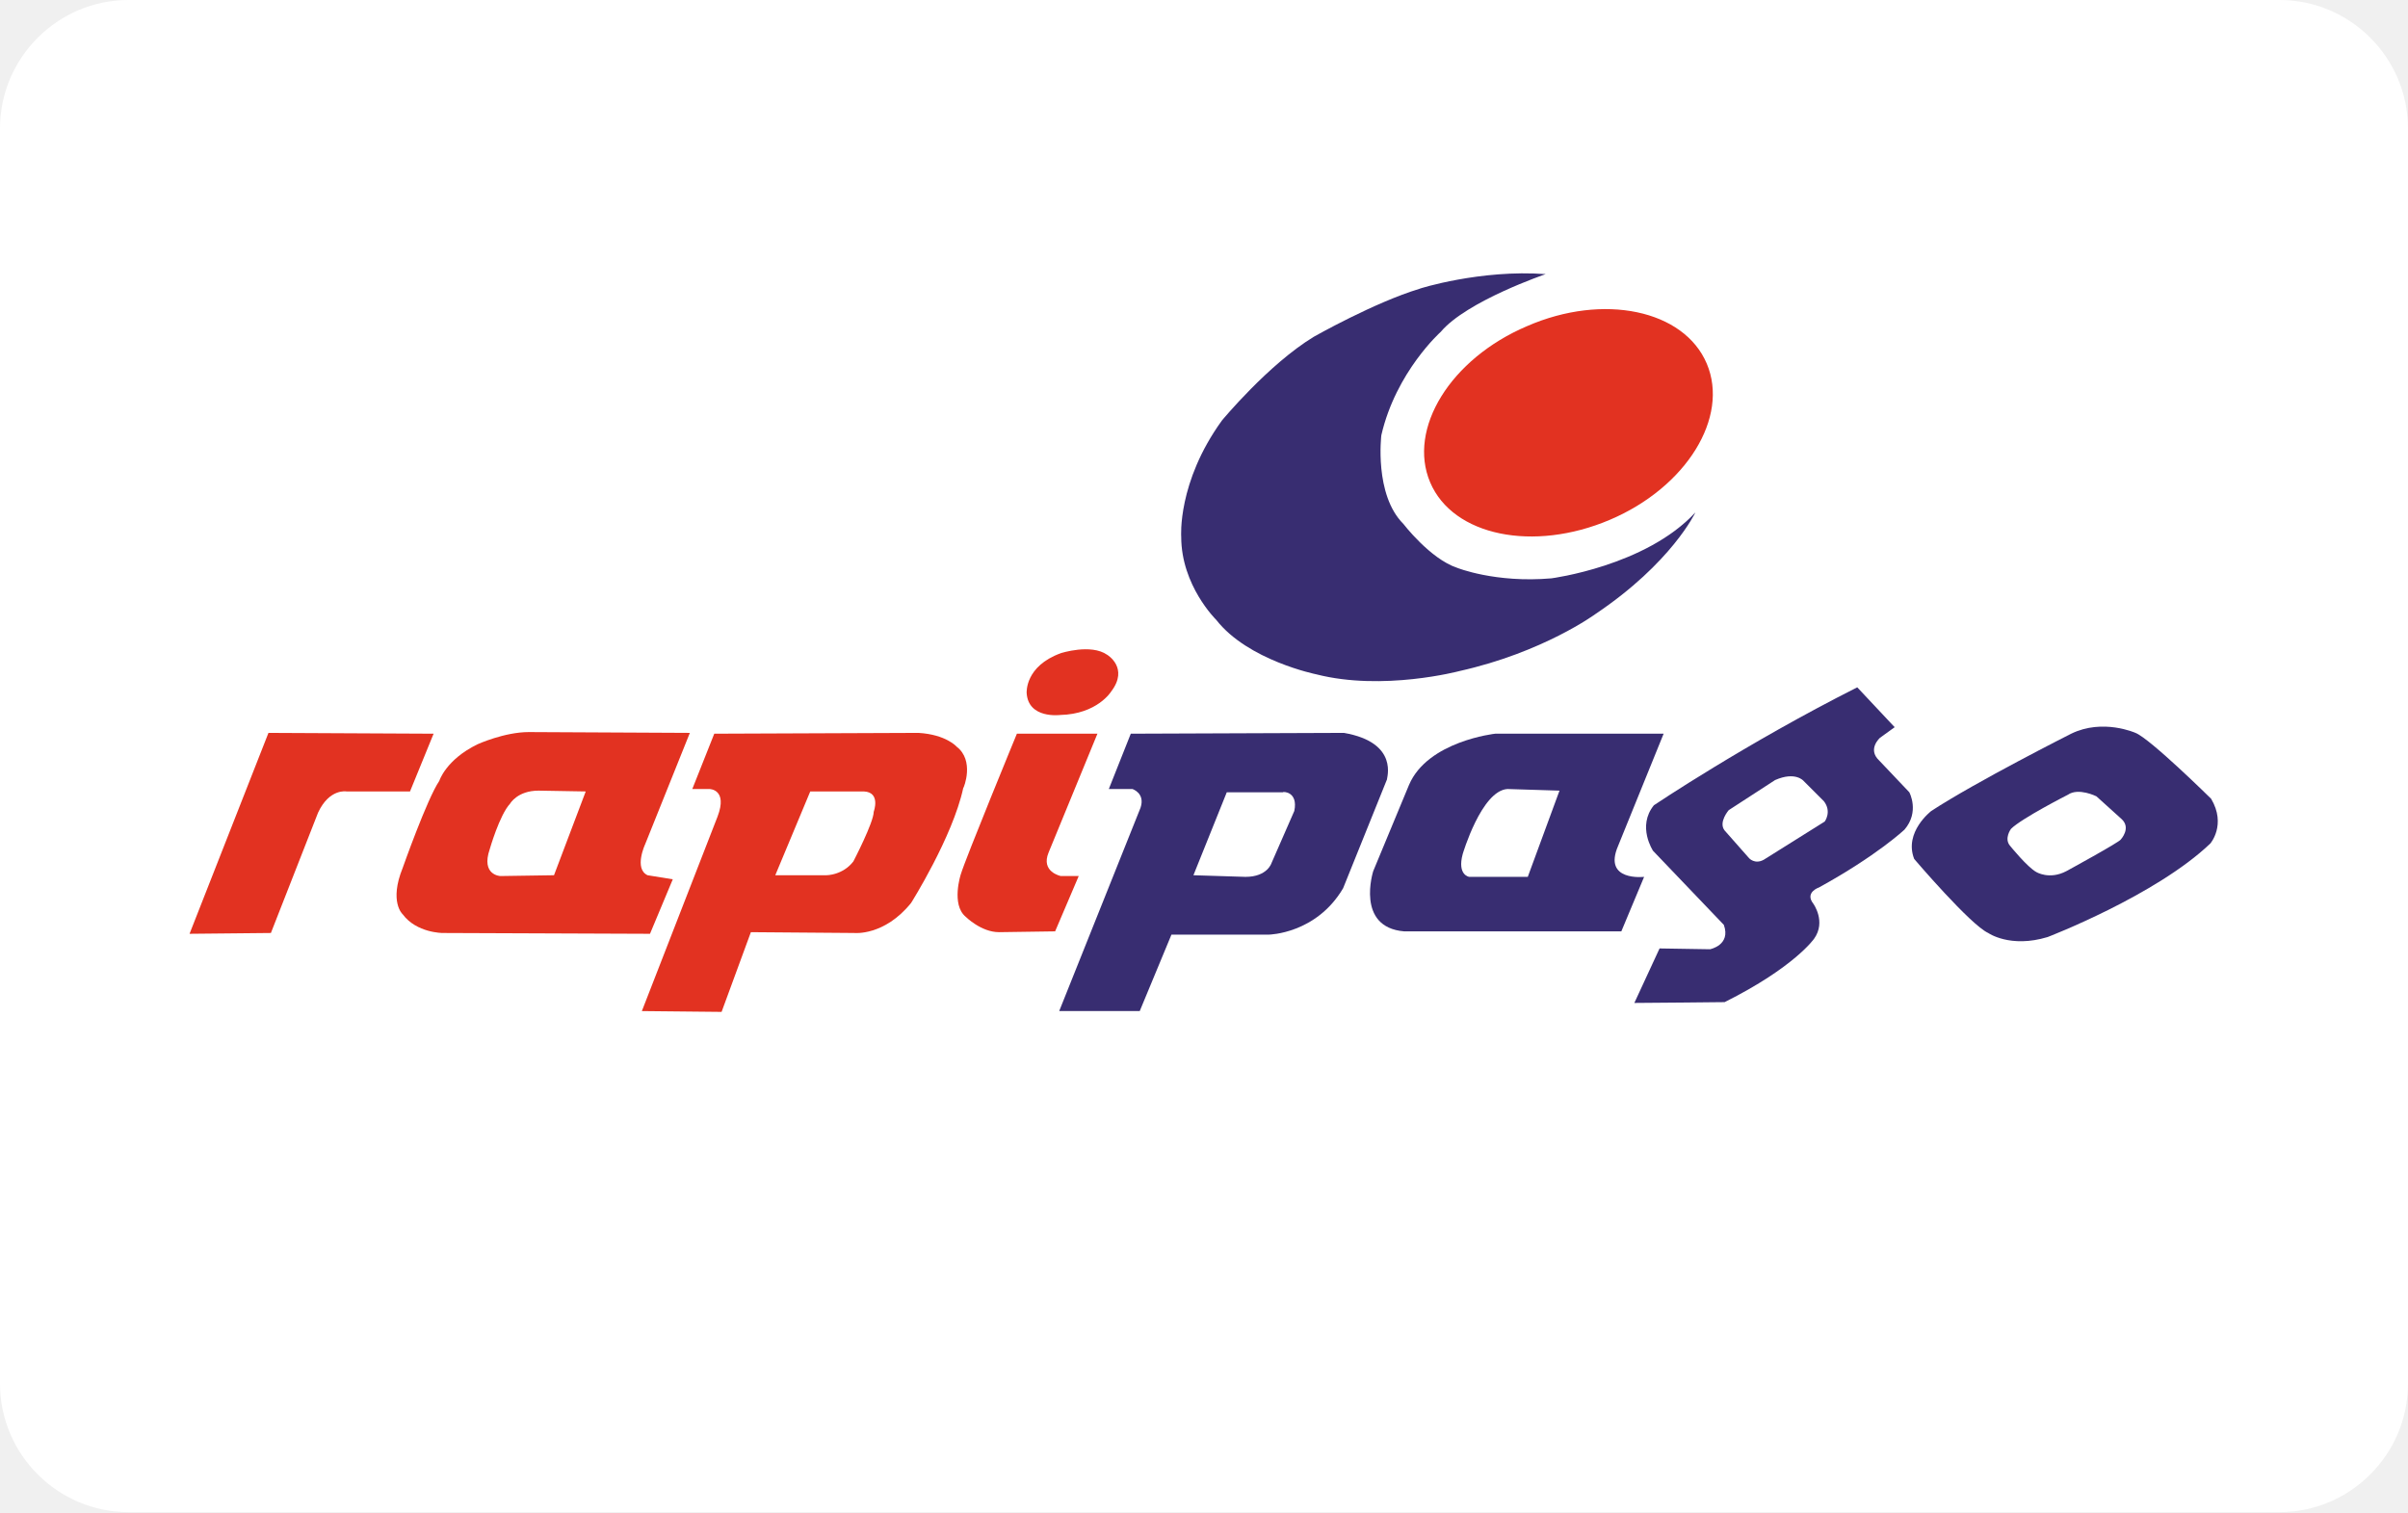
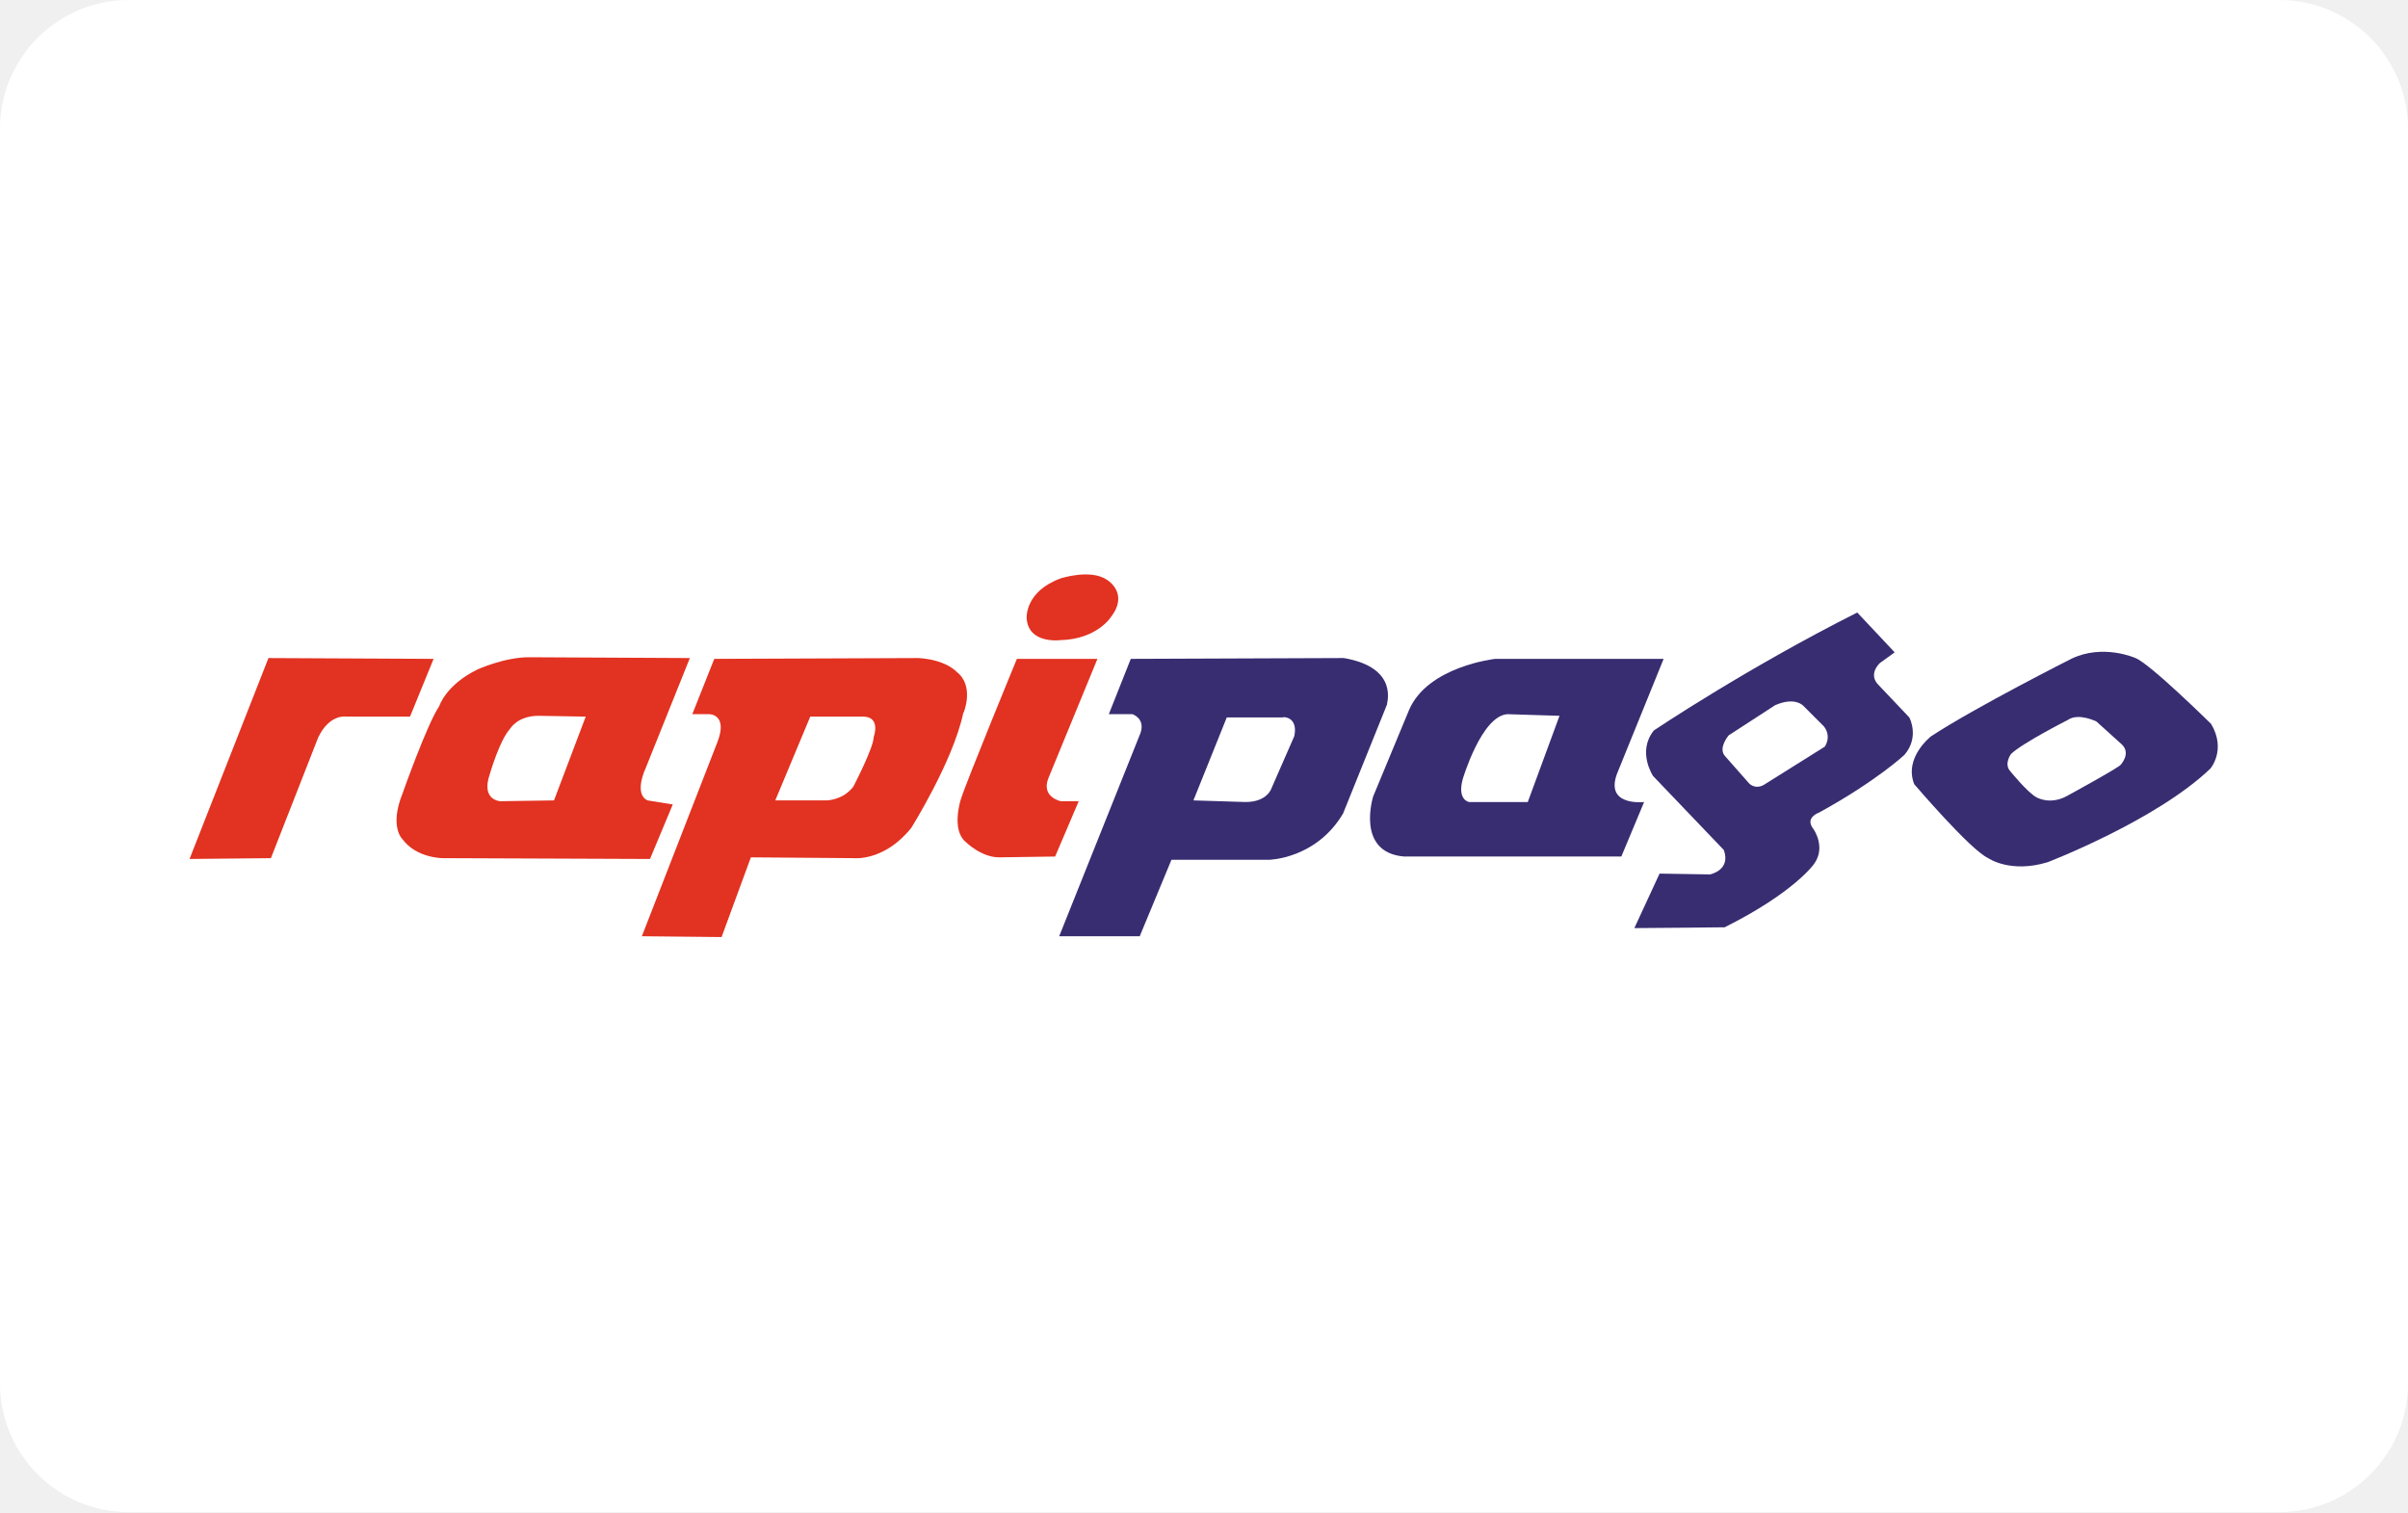
<svg xmlns="http://www.w3.org/2000/svg" version="1.1" id="Layer_1" x="0px" y="0px" viewBox="0 0 296 185.9" style="enable-background:new 0 0 296 185.9;" xml:space="preserve">
  <style type="text/css">
- 	.st0{fill:url(#SVGID_1_);}
- 	.st1{fill:#0E4595;}
- 	.st2{fill:#FFFFFF;}
- 	.st3{fill:#92DBEF;}
- 	.st4{fill:#B02444;}
- 	.st5{fill:#0079BE;}
- 	.st6{fill:#26A6D1;}
- 	.st7{fill:#8EB829;}
- 	.st8{fill:#00A7DE;}
- 	.st9{fill-rule:evenodd;clip-rule:evenodd;fill:#FFFFFF;stroke:#FFFFFF;stroke-width:0.567;stroke-miterlimit:10;}
- 	.st10{fill-rule:evenodd;clip-rule:evenodd;fill:#EE7D00;stroke:#FFFFFF;stroke-width:0.216;stroke-miterlimit:10;}
- 	.st11{fill-rule:evenodd;clip-rule:evenodd;fill:#FFFFFF;}
- 	.st12{fill-rule:evenodd;clip-rule:evenodd;fill:#FCDD14;}
- 	.st13{fill-rule:evenodd;clip-rule:evenodd;fill:#E21E84;}
- 	.st14{fill:#1A5EA8;}
- 	.st15{fill:#9D1A7E;}
- 	.st16{fill:#FAD00B;}
- 	.st17{fill:#067853;}
- 	.st18{fill:#E8232B;}
- 	.st19{fill:#263B80;}
- 	.st20{fill:#232C65;}
- 	.st21{fill:#139AD6;}
- 	.st22{fill:#E23221;}
- 	.st23{fill:#382D71;}
- 	.st24{fill:none;}
- 	.st25{fill:#036EB1;}
- 	.st26{fill:url(#SVGID_2_);}
- 	.st27{fill:url(#SVGID_3_);}
- 	.st28{fill:url(#SVGID_4_);}
- 	.st29{fill:url(#SVGID_5_);}
- 	.st30{fill:url(#SVGID_6_);}
- 	.st31{fill:url(#SVGID_7_);}
- 	.st32{fill:url(#SVGID_8_);}
- 	.st33{fill:url(#SVGID_9_);}
- 	.st34{fill:#F49824;}
- 	.st35{clip-path:url(#SVGID_11_);}
- 	.st36{fill:#9B2A2B;}
- 	.st37{fill:#E95527;}
- 	.st38{fill:#F2AE14;}
- 	.st39{fill:#FF5F00;}
- 	.st40{fill:#EB001B;}
- 	.st41{fill:#F79E1B;}
- 	.st42{fill:#7673C0;}
- 	.st43{fill:#00A1DF;}
- 	.st44{fill:#000F9F;}
- 	.st45{fill:#009EE2;}
+ 	.st0{fill:#FFFFFF;}
+ 	.st1{fill:#382D71;}
+ 	.st2{fill:#E23221;}
</style>
-   <path id="Rectangle-1_11_" class="st2" d="M15.8,0h264.4c8.7,0,15.8,7.1,15.8,15.8v154.3c0,8.7-7.1,15.8-15.8,15.8H15.8  c-8.7,0-15.8-7.1-15.8-15.8V15.8C0,7.1,7.1,0,15.8,0z" />
+   <path id="Rectangle-1_11_" class="st0" d="M15.8,0h264.4c8.7,0,15.8,7.1,15.8,15.8v154.3c0,8.7-7.1,15.8-15.8,15.8H15.8  c-8.7,0-15.8-7.1-15.8-15.8V15.8C0,7.1,7.1,0,15.8,0z" />
  <g>
-     <path class="st22" d="M209.8,44.7c2.8,6.6-2.5,15.2-11.9,19.2c-9.4,4-19.3,2-22.1-4.6c-2.8-6.6,2.5-15.2,11.9-19.2   C197.1,36,207,38.1,209.8,44.7z" />
    <g>
-       <path class="st23" d="M165.2,90.1L139,90.2l-2.7,6.8h2.9c0,0,1.6,0.5,1,2.3l-10,25h9.9l3.9-9.4h12c0,0,5.8-0.1,9.1-5.7l5.4-13.4    C170.4,95.8,172.1,91.3,165.2,90.1z M159.1,99.7l-2.8,6.4c0,0-0.5,1.7-3.2,1.7l-6.4-0.2l4.1-10.2h6.9    C157.7,97.3,159.6,97.3,159.1,99.7z" />
+       <path class="st1" d="M165.2,80.9L139,81l-2.7,6.8h2.9c0,0,1.6,0.5,1,2.3l-10,25h9.9l3.9-9.4h12c0,0,5.8-0.1,9.1-5.7l5.4-13.4    C170.4,86.6,172.1,82.1,165.2,80.9z M159.1,90.5l-2.8,6.4c0,0-0.5,1.7-3.2,1.7l-6.4-0.2l4.1-10.2h6.9    C157.7,88.1,159.6,88.1,159.1,90.5z" />
    </g>
    <g>
-       <path class="st23" d="M198.9,104l5.6-13.8h-20.7c0,0-8.3,0.9-10.6,6.3l-4.4,10.6c0,0-2.2,6.9,3.8,7.4h26.7l2.8-6.7    C202.1,107.8,197,108.4,198.9,104z M187.8,107.8h-7.2c0,0-1.5-0.2-0.8-2.8c0,0,2.3-7.8,5.5-8l6.4,0.2L187.8,107.8z" />
+       <path class="st1" d="M198.9,94.8l5.6-13.8h-20.7c0,0-8.3,0.9-10.6,6.3l-4.4,10.6c0,0-2.2,6.9,3.8,7.4h26.7l2.8-6.7    C202.1,98.6,197,99.2,198.9,94.8z M187.8,98.6h-7.2c0,0-1.5-0.2-0.8-2.8c0,0,2.3-7.8,5.5-8l6.4,0.2L187.8,98.6z" />
    </g>
    <g>
-       <path class="st23" d="M234.7,97.4l-3.7-3.9c-1.5-1.4,0.1-2.8,0.1-2.8l1.8-1.3l-4.6-4.9C214.6,91.4,203.3,99,203.3,99    c-2.1,2.6-0.1,5.6-0.1,5.6l8.7,9.1c0.9,2.5-1.7,3-1.7,3l-6.2-0.1l-3.1,6.7c1.6,0,11.1-0.1,11.1-0.1c8.6-4.3,11-7.8,11-7.8    c1.5-2.1-0.1-4.3-0.1-4.3c-1.1-1.4,0.7-2,0.7-2c7.1-3.9,10.5-7.1,10.5-7.1C236,99.8,234.7,97.4,234.7,97.4z M224.3,101l-7.5,4.7    c-1.1,0.6-1.8-0.2-1.8-0.2l-3-3.4c-0.8-1,0.5-2.5,0.5-2.5l5.7-3.7c2.5-1.1,3.5,0.1,3.5,0.1l2.5,2.5    C225.2,99.8,224.3,101,224.3,101z" />
+       <path class="st1" d="M234.7,88.2l-3.7-3.9c-1.5-1.4,0.1-2.8,0.1-2.8l1.8-1.3l-4.6-4.9c-13.7,6.9-25,14.5-25,14.5    c-2.1,2.6-0.1,5.6-0.1,5.6l8.7,9.1c0.9,2.5-1.7,3-1.7,3l-6.2-0.1l-3.1,6.7c1.6,0,11.1-0.1,11.1-0.1c8.6-4.3,11-7.8,11-7.8    c1.5-2.1-0.1-4.3-0.1-4.3c-1.1-1.4,0.7-2,0.7-2c7.1-3.9,10.5-7.1,10.5-7.1C236,90.6,234.7,88.2,234.7,88.2z M224.3,91.8l-7.5,4.7    c-1.1,0.6-1.8-0.2-1.8-0.2l-3-3.4c-0.8-1,0.5-2.5,0.5-2.5l5.7-3.7c2.5-1.1,3.5,0.1,3.5,0.1l2.5,2.5    C225.2,90.6,224.3,91.8,224.3,91.8z" />
    </g>
    <g>
-       <path class="st23" d="M271.8,98.2c0,0-7.5-7.4-9.3-8.1c0,0-4-1.8-7.9,0.1c0,0-11.7,5.9-17.2,9.5c0,0-3.4,2.6-2.1,5.9    c0,0,6.9,8.1,9.1,9.1c0,0,2.7,1.9,7.3,0.5c0,0,13.3-5.1,20-11.5C271.7,103.7,273.7,101.4,271.8,98.2z M260.7,103.2    c-0.1,0.3-6.7,3.9-6.7,3.9c-2.1,1.1-3.7,0.1-3.7,0.1c-1.1-0.6-3.2-3.2-3.2-3.2c-0.8-0.9,0.1-2.1,0.1-2.1c1.3-1.3,7-4.2,7-4.2    c1.3-0.9,3.5,0.2,3.5,0.2l3.1,2.8C262,101.8,260.7,103.2,260.7,103.2z" />
+       <path class="st1" d="M271.8,89c0,0-7.5-7.4-9.3-8.1c0,0-4-1.8-7.9,0.1c0,0-11.7,5.9-17.2,9.5c0,0-3.4,2.6-2.1,5.9    c0,0,6.9,8.1,9.1,9.1c0,0,2.7,1.9,7.3,0.5c0,0,13.3-5.1,20-11.5C271.7,94.5,273.7,92.2,271.8,89z M260.7,94    c-0.1,0.3-6.7,3.9-6.7,3.9c-2.1,1.1-3.7,0.1-3.7,0.1c-1.1-0.6-3.2-3.2-3.2-3.2c-0.8-0.9,0.1-2.1,0.1-2.1c1.3-1.3,7-4.2,7-4.2    c1.3-0.9,3.5,0.2,3.5,0.2l3.1,2.8C262,92.6,260.7,94,260.7,94z" />
    </g>
-     <path class="st22" d="M134.9,90.2H125c0,0-6.3,15.3-6.9,17.3c0,0-1.2,3.7,0.6,5.2c0,0,1.9,1.9,4.1,1.9l6.9-0.1l2.9-6.8h-2.2   c0,0-2.5-0.5-1.5-2.9L134.9,90.2z" />
-     <path class="st22" d="M130.4,80.3c0,0,3.7-1.2,5.7,0.2c0,0,2.7,1.6,0.5,4.5c0,0-1.7,2.8-6.3,2.9c0,0-3.9,0.5-4.1-2.7   C126.2,85.1,126,81.9,130.4,80.3z" />
+     <path class="st2" d="M134.9,81H125c0,0-6.3,15.3-6.9,17.3c0,0-1.2,3.7,0.6,5.2c0,0,1.9,1.9,4.1,1.9l6.9-0.1l2.9-6.8h-2.2   c0,0-2.5-0.5-1.5-2.9L134.9,81z" />
+     <path class="st2" d="M130.4,71.1c0,0,3.7-1.2,5.7,0.2c0,0,2.7,1.6,0.5,4.5c0,0-1.7,2.8-6.3,2.9c0,0-3.9,0.5-4.1-2.7   C126.2,75.9,126,72.7,130.4,71.1z" />
    <g>
-       <path class="st22" d="M117.6,91.8c0,0-1.3-1.5-4.7-1.7l-25.1,0.1L85.1,97h2.1c0,0,2.3,0,1,3.4l-9.3,23.9l9.8,0.1l3.6-9.8l12.7,0.1    c0,0,3.7,0.4,7-3.7c0,0,5.1-8.1,6.4-14.1C118.5,96.8,119.8,93.5,117.6,91.8z M107.4,99.8c0,1.3-2.5,6.1-2.5,6.1    c-1.3,1.7-3.3,1.7-3.3,1.7h-6.3l4.3-10.3h6.6C108.3,97.4,107.4,99.8,107.4,99.8z" />
+       <path class="st2" d="M117.6,82.6c0,0-1.3-1.5-4.7-1.7L87.8,81l-2.7,6.8h2.1c0,0,2.3,0,1,3.4l-9.3,23.9l9.8,0.1l3.6-9.8l12.7,0.1    c0,0,3.7,0.4,7-3.7c0,0,5.1-8.1,6.4-14.1C118.5,87.6,119.8,84.3,117.6,82.6z M107.4,90.6c0,1.3-2.5,6.1-2.5,6.1    c-1.3,1.7-3.3,1.7-3.3,1.7h-6.3l4.3-10.3h6.6C108.3,88.2,107.4,90.6,107.4,90.6z" />
    </g>
-     <path class="st22" d="M79.3,103.8l5.5-13.7L65,90c-3,0-6.3,1.5-6.3,1.5c-3.9,1.9-4.7,4.5-4.7,4.5c-1.5,2.2-4.5,10.7-4.5,10.7   c-1.7,4.2,0,5.7,0,5.7c1.7,2.3,4.9,2.3,4.9,2.3l25.5,0.1l2.8-6.7l-3.1-0.5C77.9,106.8,79.3,103.8,79.3,103.8z M68.1,107.6l-6.6,0.1   c0,0-2.4-0.1-1.3-3.3c0,0,1.2-4.2,2.5-5.6c0,0,0.9-1.6,3.5-1.6l5.8,0.1L68.1,107.6z" />
-     <path class="st22" d="M53.3,90.2l-2.9,7.1h-7.8c0,0-2.1-0.4-3.5,2.6l-5.8,14.8l-10,0.1l9.7-24.7L53.3,90.2z" />
-     <path class="st23" d="M190,33.7c0,0-9.7,3.3-12.9,7.1c0,0-5.5,4.9-7.3,12.7c0,0-0.9,7.3,2.7,10.9c0,0,3.3,4.3,6.6,5.4   c0,0,4.7,1.9,11.6,1.3c0,0,11.6-1.5,17.7-8.1c0,0-2.9,6.2-12.3,12.5c0,0-6.4,4.7-16.7,7c0,0-9.4,2.5-17.6,0.4c0,0-8.4-1.7-12.3-6.7   c0,0-4.3-4.2-4.3-10.2c0,0-0.5-6.7,5-14.3c0,0,5.7-6.9,11.3-10.3c0,0,7.4-4.2,13-5.9C174.4,35.5,182,33.1,190,33.7z" />
+     <path class="st2" d="M79.3,94.6l5.5-13.7L65,80.8c-3,0-6.3,1.5-6.3,1.5c-3.9,1.9-4.7,4.5-4.7,4.5c-1.5,2.2-4.5,10.7-4.5,10.7   c-1.7,4.2,0,5.7,0,5.7c1.7,2.3,4.9,2.3,4.9,2.3l25.5,0.1l2.8-6.7l-3.1-0.5C77.9,97.6,79.3,94.6,79.3,94.6z M68.1,98.4l-6.6,0.1   c0,0-2.4-0.1-1.3-3.3c0,0,1.2-4.2,2.5-5.6c0,0,0.9-1.6,3.5-1.6l5.8,0.1L68.1,98.4z" />
+     <path class="st2" d="M53.3,81l-2.9,7.1h-7.8c0,0-2.1-0.4-3.5,2.6l-5.8,14.8l-10,0.1L33,80.9L53.3,81z" />
  </g>
</svg>
